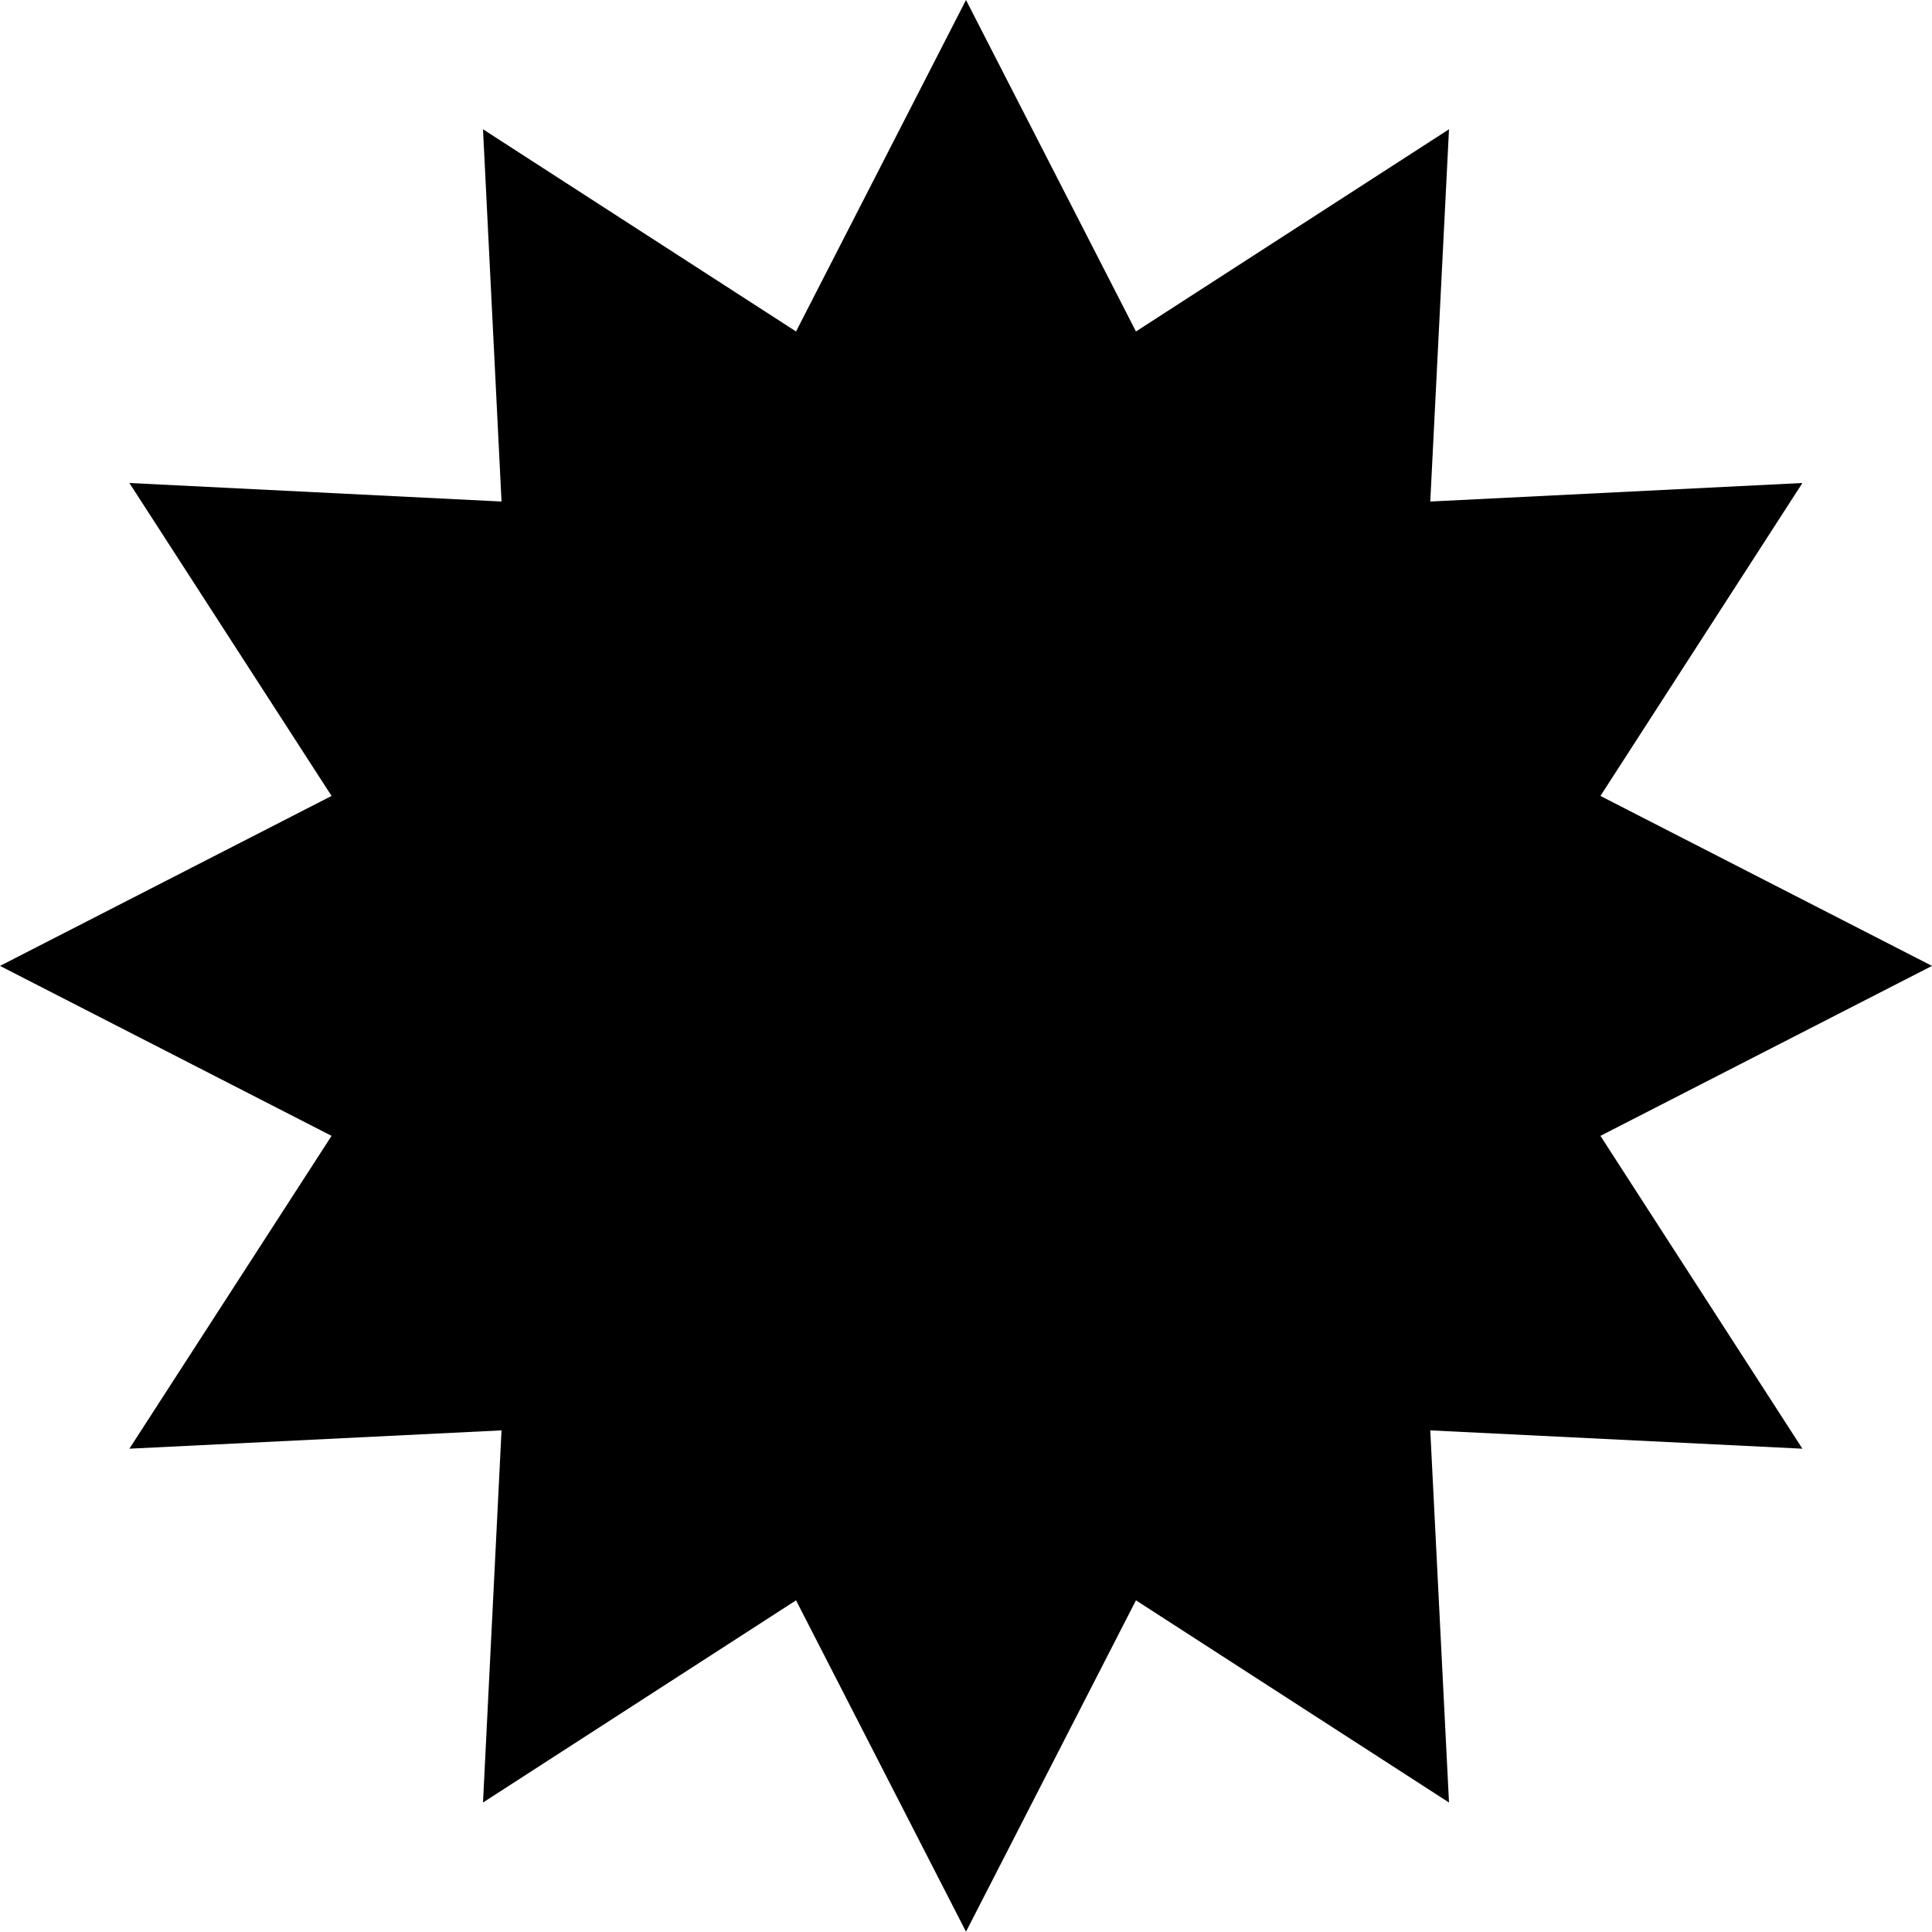
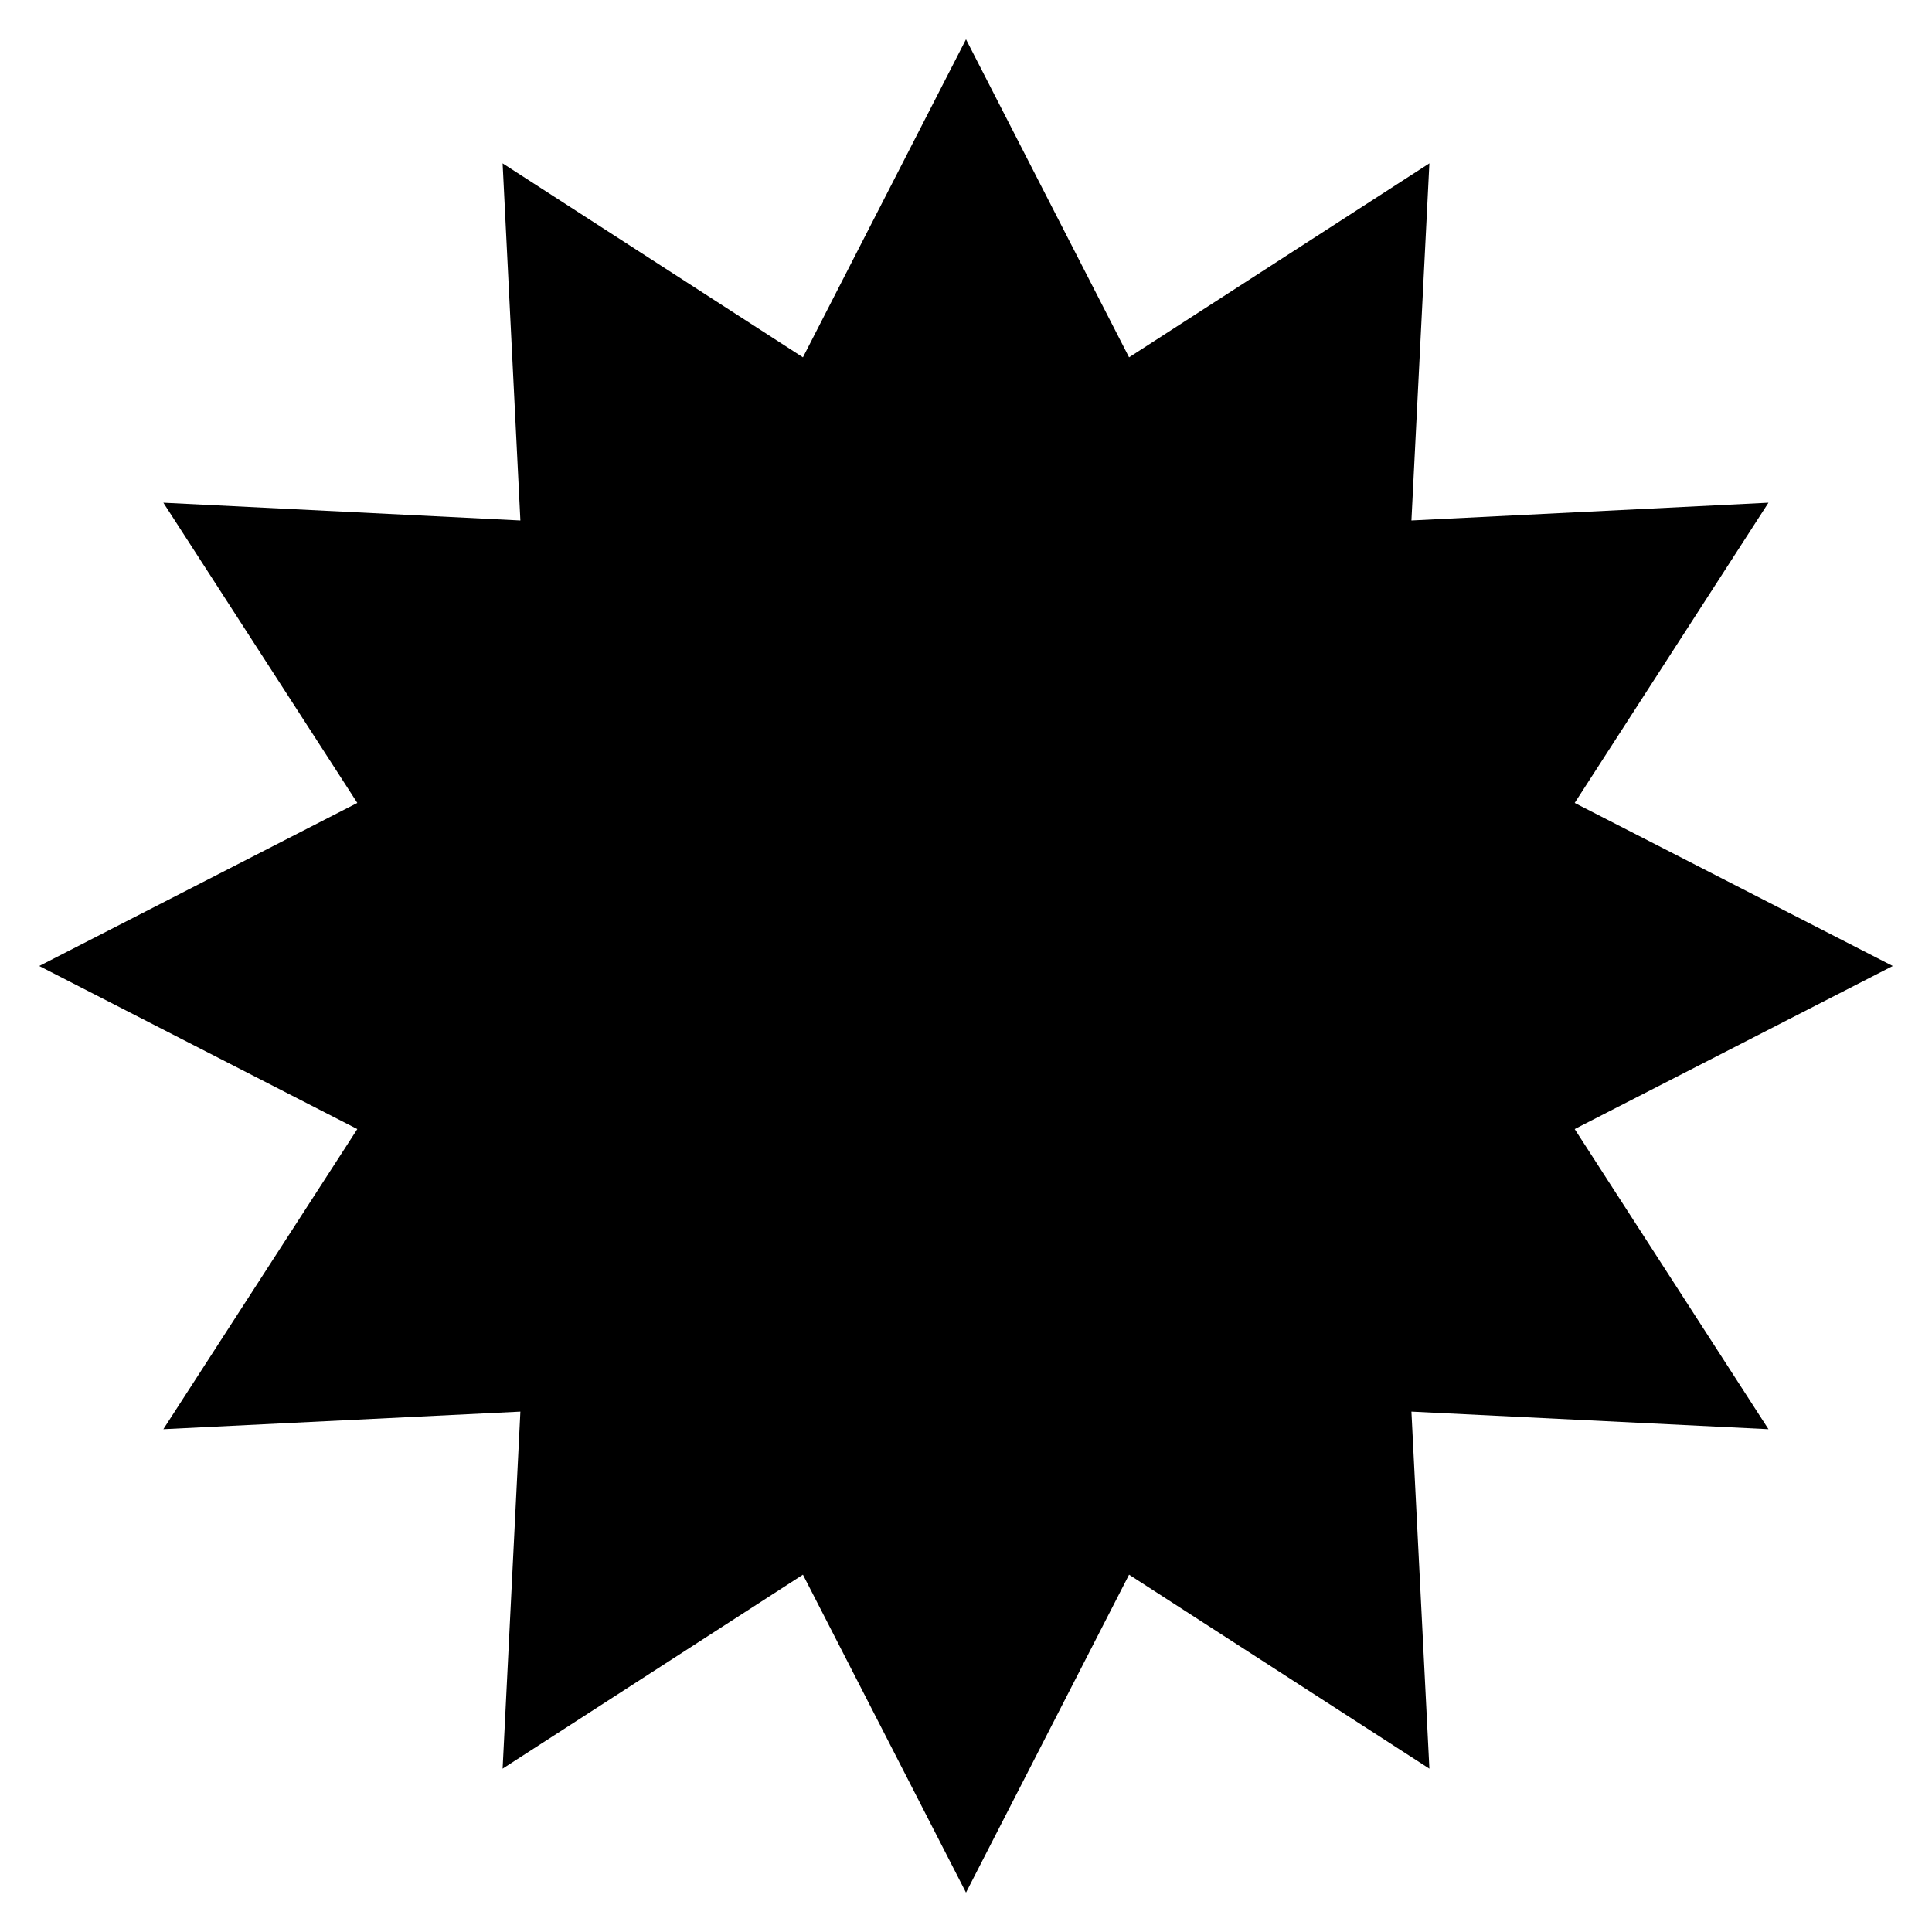
- <svg xmlns="http://www.w3.org/2000/svg" version="1.1" id="Layer_1" x="0px" y="0px" width="19.188" height="19.185" viewBox="0 0 19.188 19.185" enable-background="new 0 0 20 20" xml:space="preserve">
-   <defs id="defs3233" />
-   <polygon points="18.307,5.204 14.611,5.388 14.797,1.691 11.688,3.699 10,0.407 8.312,3.699 5.203,1.691 5.387,5.388 1.691,5.204 3.699,8.312 0.406,10 3.699,11.688 1.691,14.795 5.387,14.613 5.203,18.309 8.312,16.301 10,19.592 11.688,16.301 14.797,18.309 14.611,14.613 18.307,14.795 16.301,11.688 19.594,10 16.301,8.312 " id="polygon3229" transform="translate(-0.406,-0.407)" />
+ <svg xmlns="http://www.w3.org/2000/svg" version="1.1" x="0px" y="0px" width="20" height="20" viewBox="0 0 20 20" enable-background="new 0 0 20 20" xml:space="preserve">
+   <polygon points="18.307,5.204 14.611,5.388 14.797,1.691 11.688,3.699 10,0.407 8.312,3.699 5.203,1.691 5.387,5.388 1.691,5.204 3.699,8.312 0.406,10 3.699,11.688 1.691,14.795 5.387,14.613 5.203,18.309 8.312,16.301 10,19.592 11.688,16.301 14.797,18.309 14.611,14.613 18.307,14.795 16.301,11.688 19.594,10 16.301,8.312 " id="polygon3229" />
</svg>
